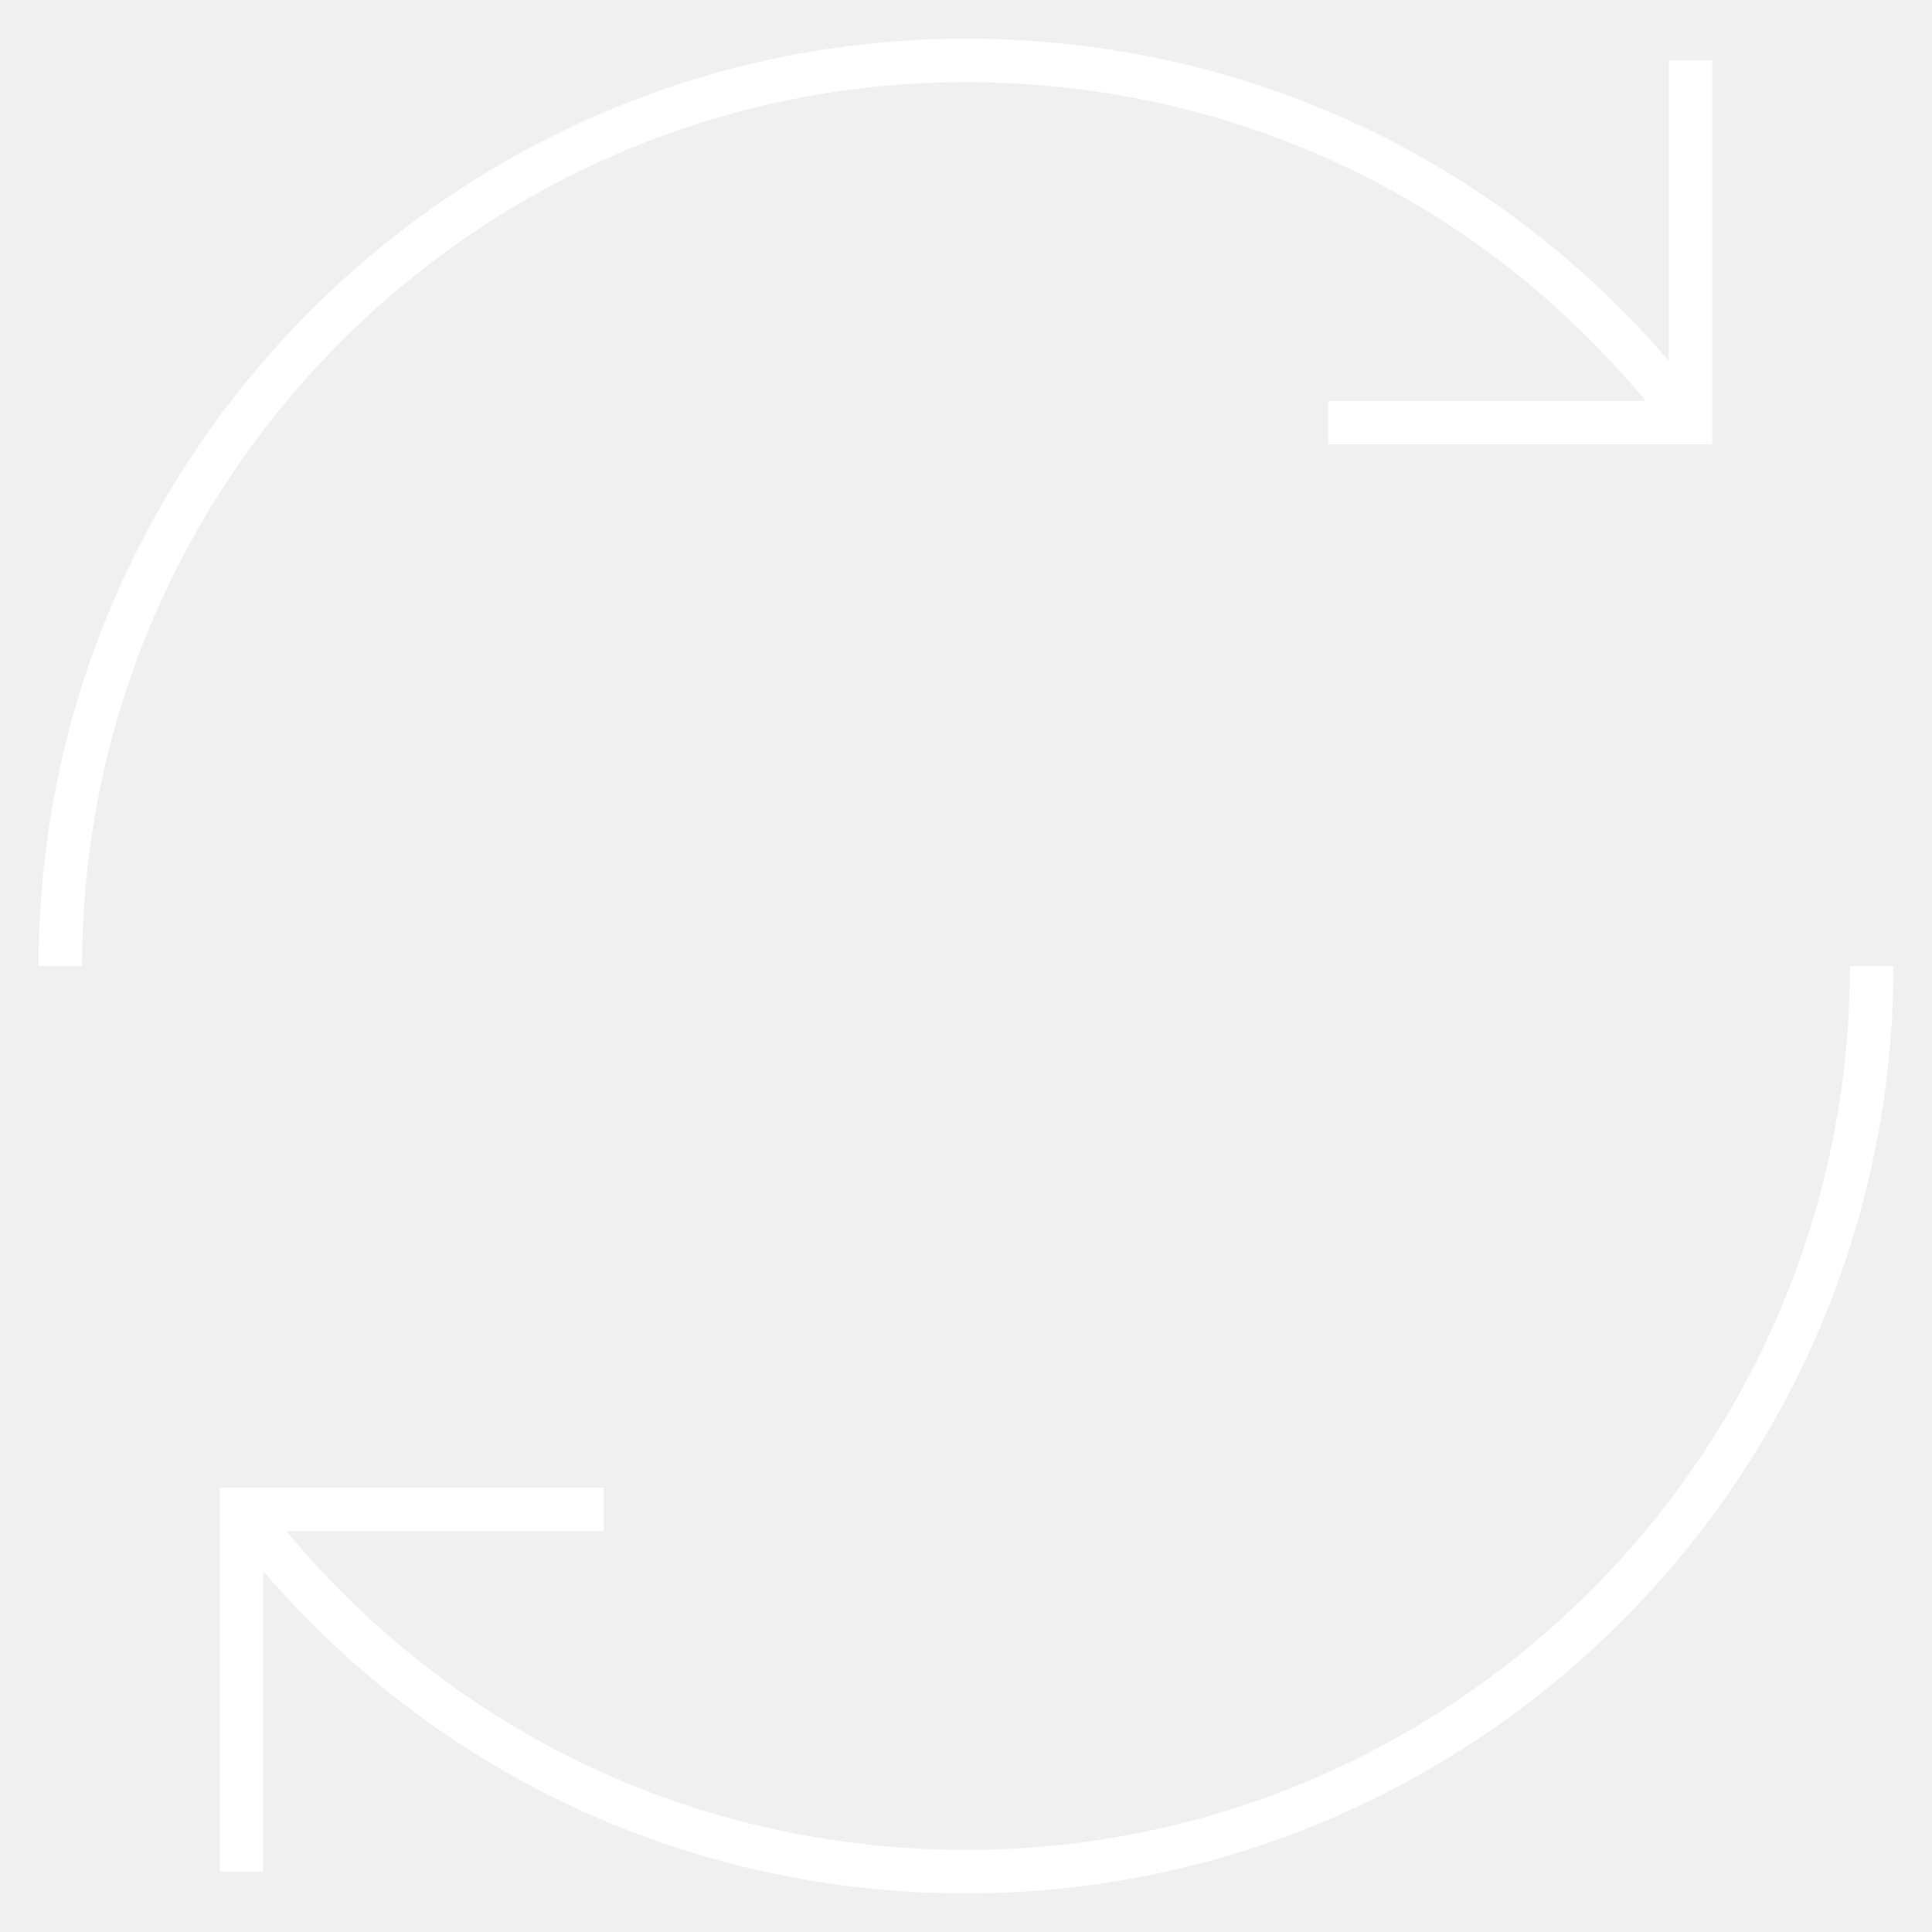
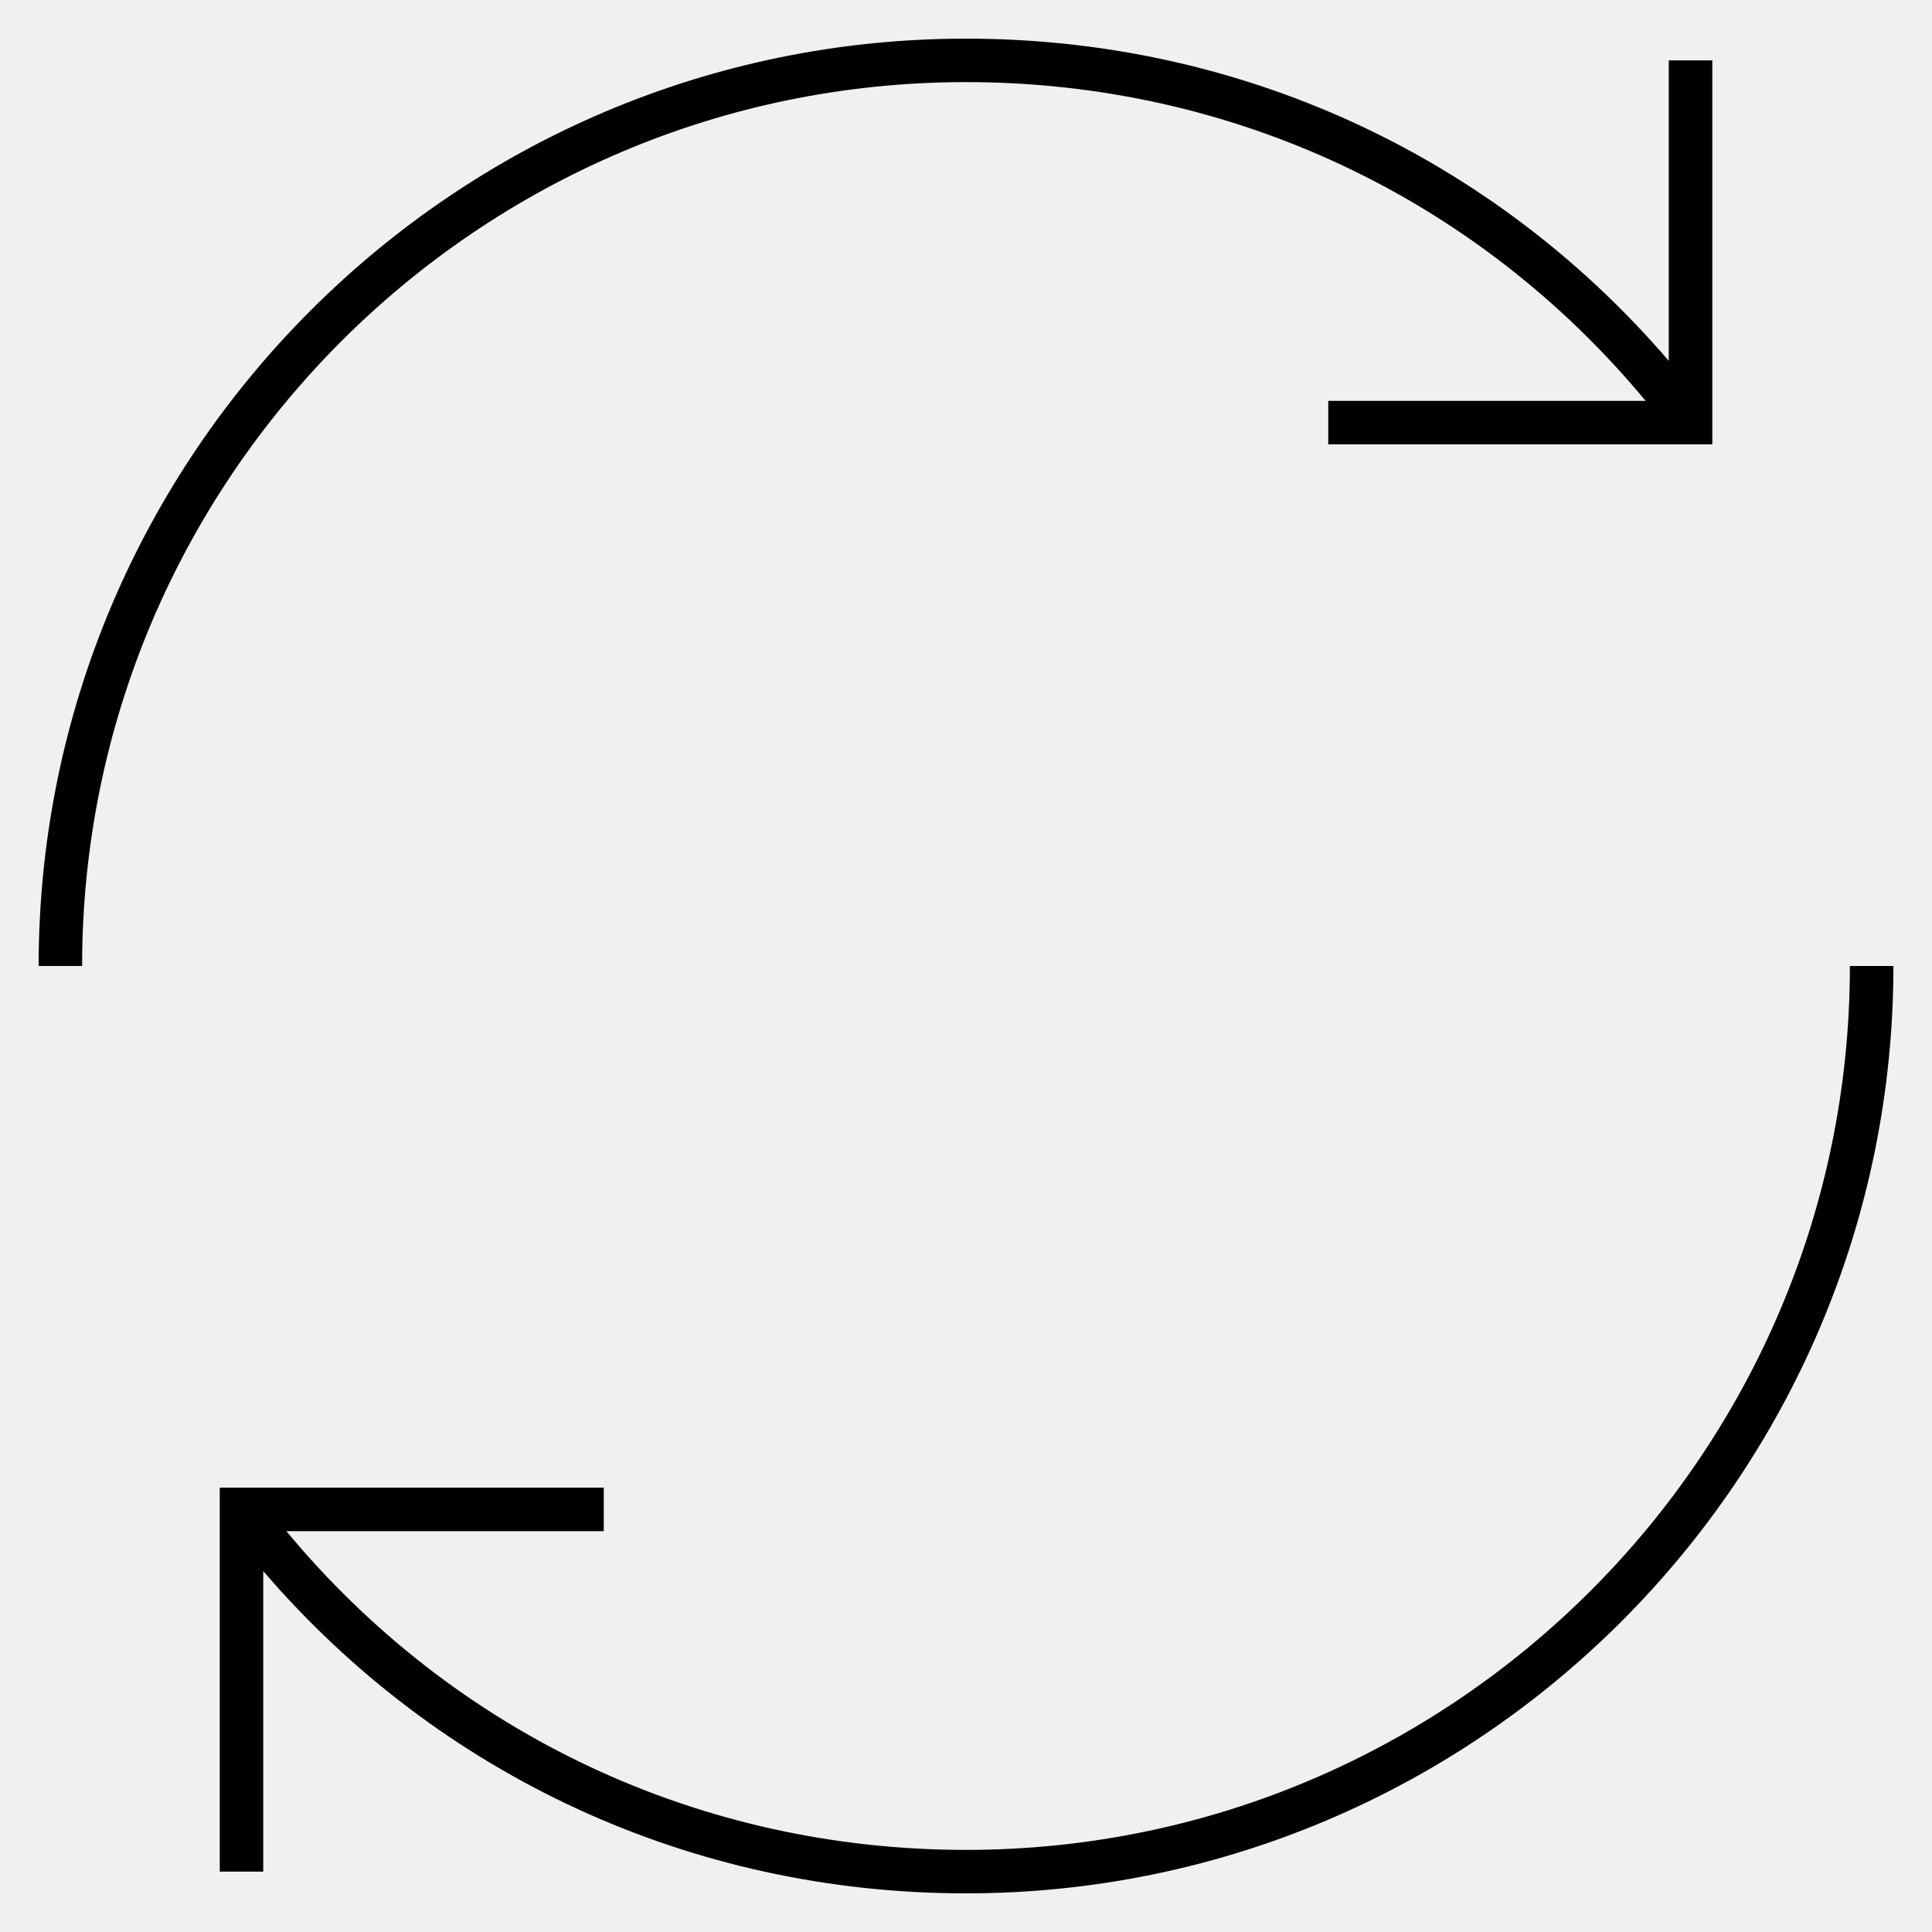
- <svg xmlns="http://www.w3.org/2000/svg" viewBox="0 0 32 32" fill="#fff">
+ <svg xmlns="http://www.w3.org/2000/svg" viewBox="0 0 32 32" fill="currentColor">
  <path d="M16,31.36c-4.53,0-8.717-1.933-11.64-5.338V31H3.64v-6.36H10v0.721H4.743 C7.535,28.725,11.598,30.64,16,30.64c8.072,0,14.64-6.567,14.64-14.64h0.721C31.36,24.47,24.47,31.36,16,31.36z M1.36,16H0.64 C0.64,7.53,7.53,0.64,16,0.64c4.53,0,8.717,1.932,11.64,5.337V1h0.721v6.36H22V6.64h5.257C24.465,3.275,20.402,1.36,16,1.36 C7.927,1.36,1.36,7.927,1.36,16z" />
</svg>
